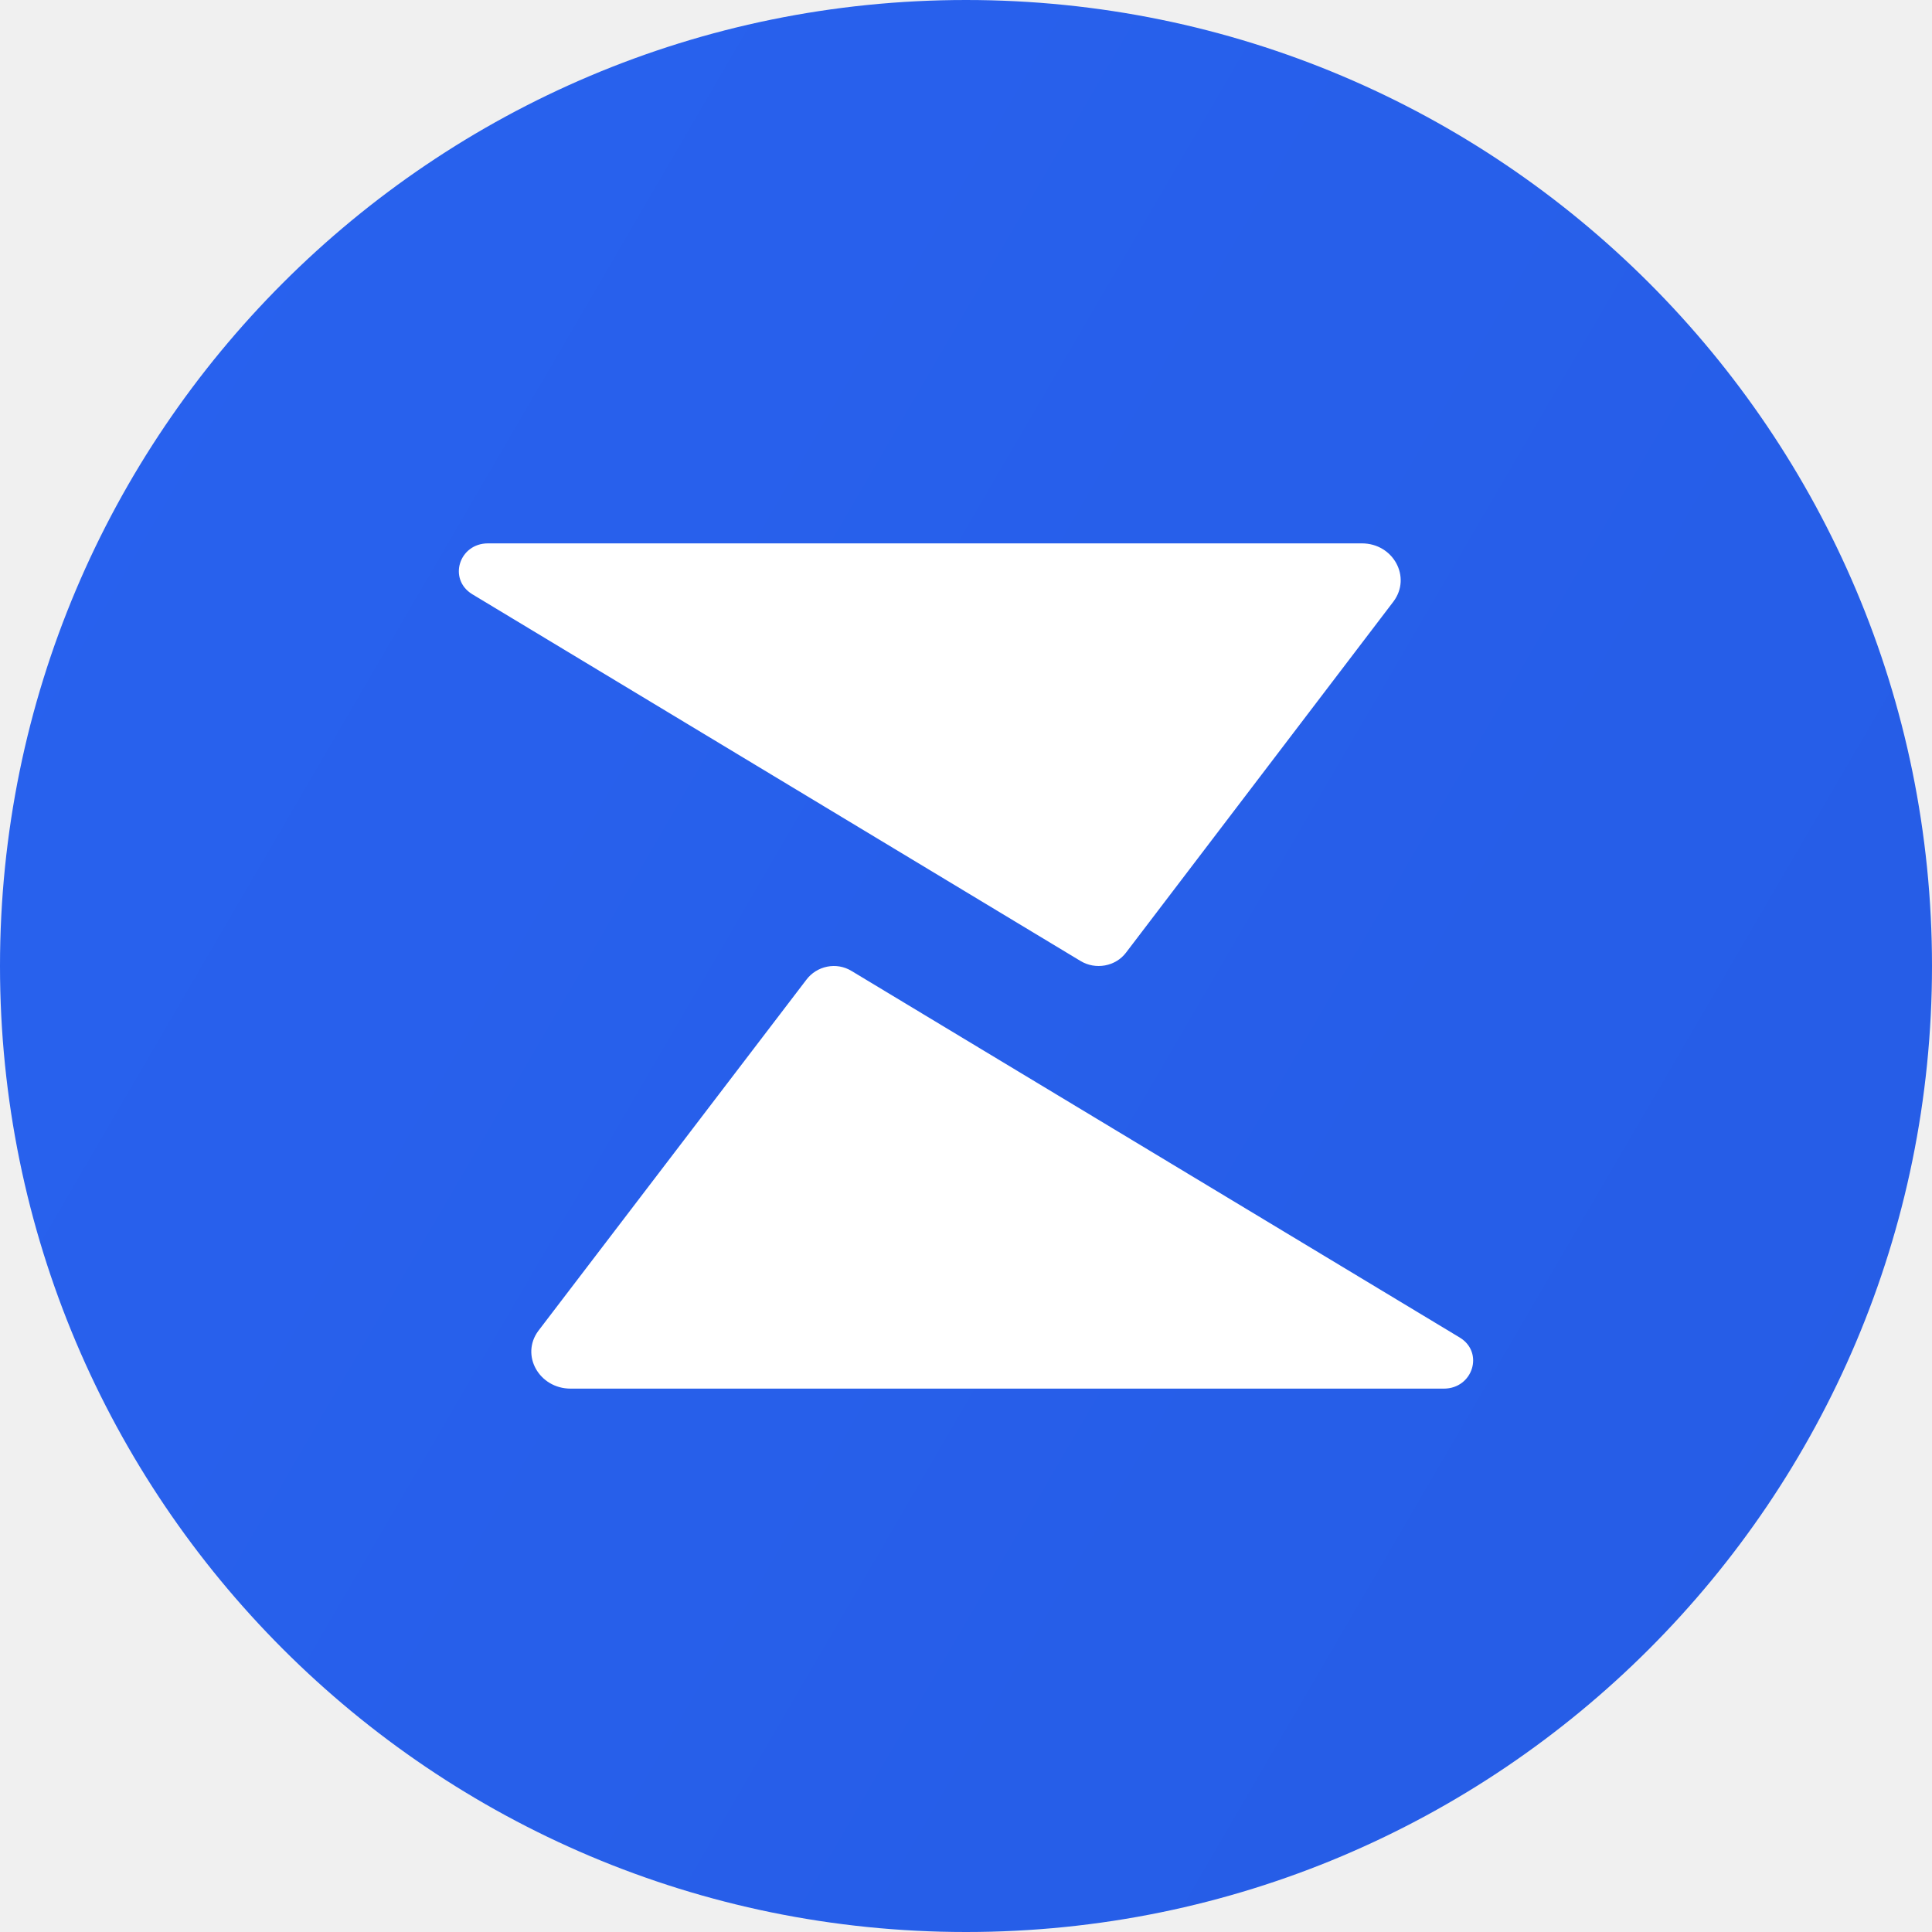
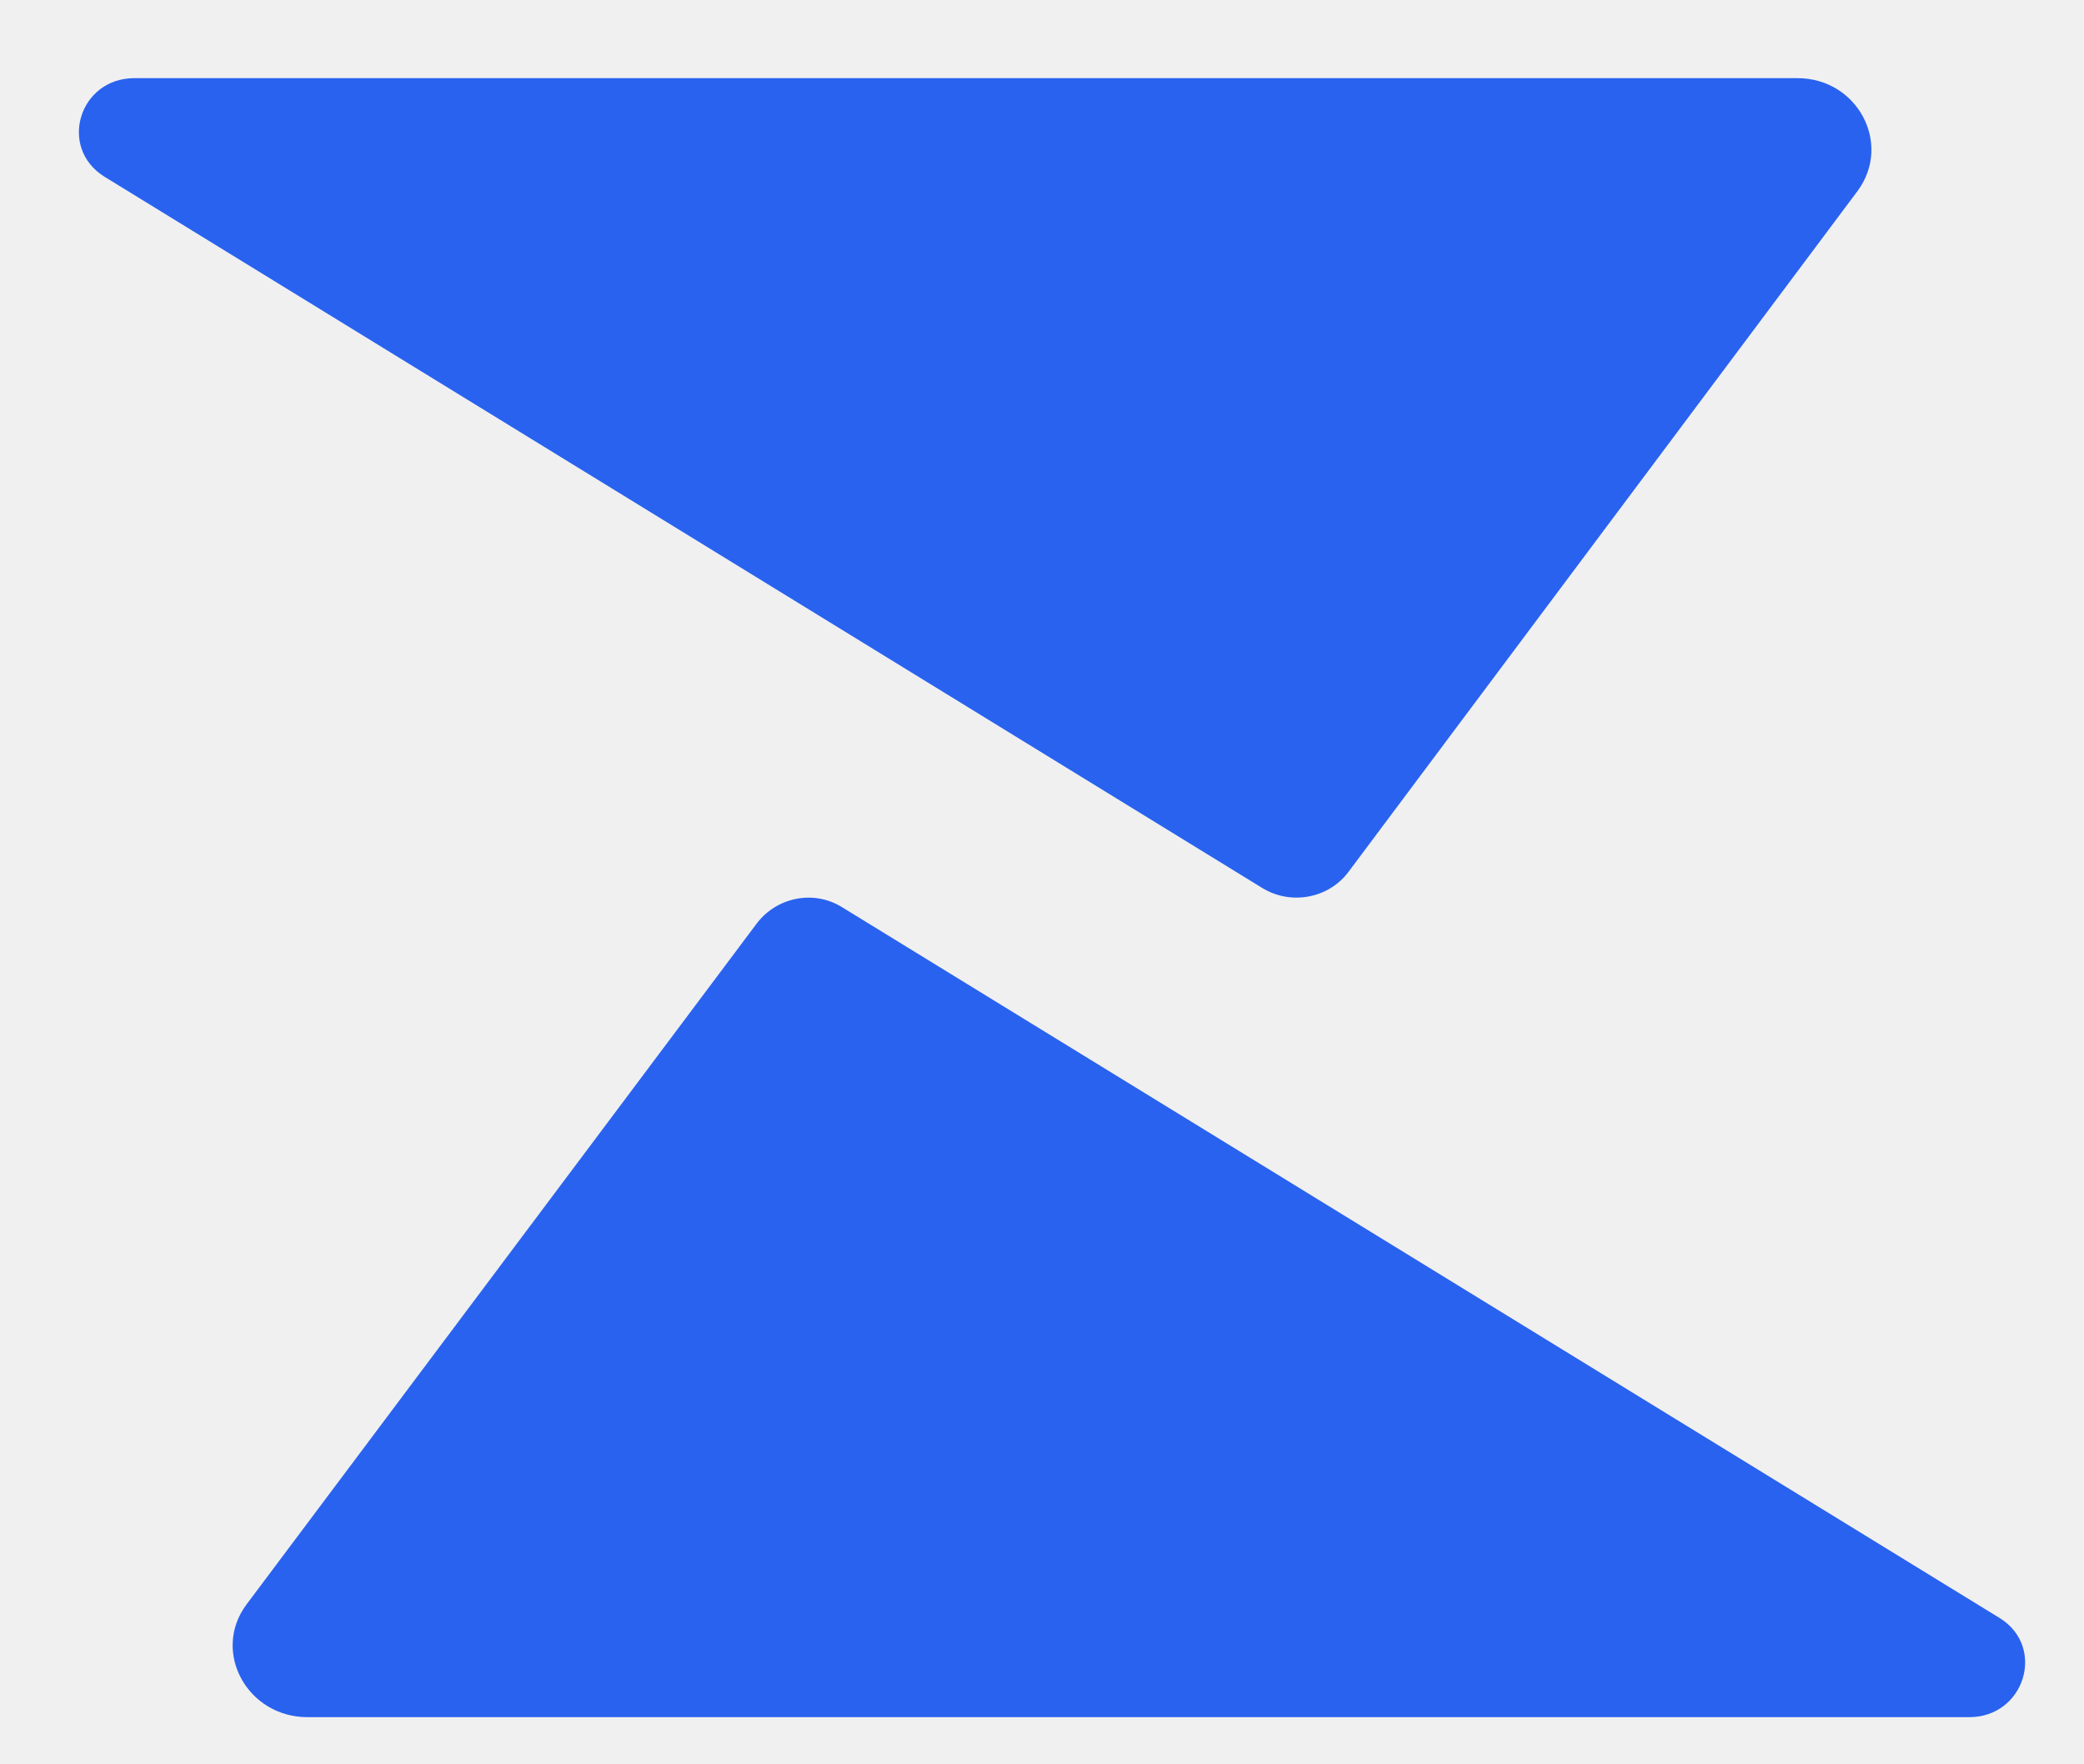
- <svg xmlns="http://www.w3.org/2000/svg" width="1024" height="1024" viewBox="0 0 1024 1024" fill="none">
-   <rect width="1024" height="1024" rx="512" fill="url(#paint0_linear_1017_739)" />
-   <path d="M258.644 288C243.289 288 237.373 306.987 250.257 314.918L572.584 509.271C580.62 514.217 591.335 512.263 596.867 504.841L738.586 318.79C748.221 305.865 738.486 288 721.807 288H258.644Z" fill="white" />
-   <path d="M765.252 736C780.604 736 786.674 716.91 773.792 708.981L451.371 514.652C443.337 509.707 432.881 511.909 427.35 519.329L285.356 705.344C275.723 718.266 285.763 736 302.438 736H765.252Z" fill="white" />
-   <defs>
-     <linearGradient id="paint0_linear_1017_739" x1="0" y1="0" x2="1209.97" y2="704.696" gradientUnits="userSpaceOnUse">
-       <stop stop-color="#2962EF" />
-       <stop offset="1" stop-color="#255CE5" />
-     </linearGradient>
-     <linearGradient id="paint1_linear_1017_739" x1="0" y1="0" x2="1058.72" y2="616.609" gradientUnits="userSpaceOnUse">
-       <stop stop-color="#2962EF" />
-       <stop offset="1" stop-color="#255CE5" />
-     </linearGradient>
-   </defs>
+ <svg xmlns="http://www.w3.org/2000/svg" width="26" height="22" viewBox="0 0 26 22" fill="none">
+   <path d="M1.676 0.975C0.988 0.975 0.723 1.841 1.301 2.203L15.74 11.073C16.1 11.299 16.58 11.21 16.828 10.871L23.177 2.38C23.609 1.79 23.172 0.975 22.425 0.975H1.676Z" fill="#2962EF" />
+   <path d="M24.569 21.422C25.257 21.422 25.529 20.55 24.952 20.188L10.508 11.319C10.148 11.094 9.68 11.194 9.432 11.533L3.071 20.022C2.639 20.612 3.089 21.422 3.836 21.422H24.569Z" fill="#2962EF" />
</svg>
